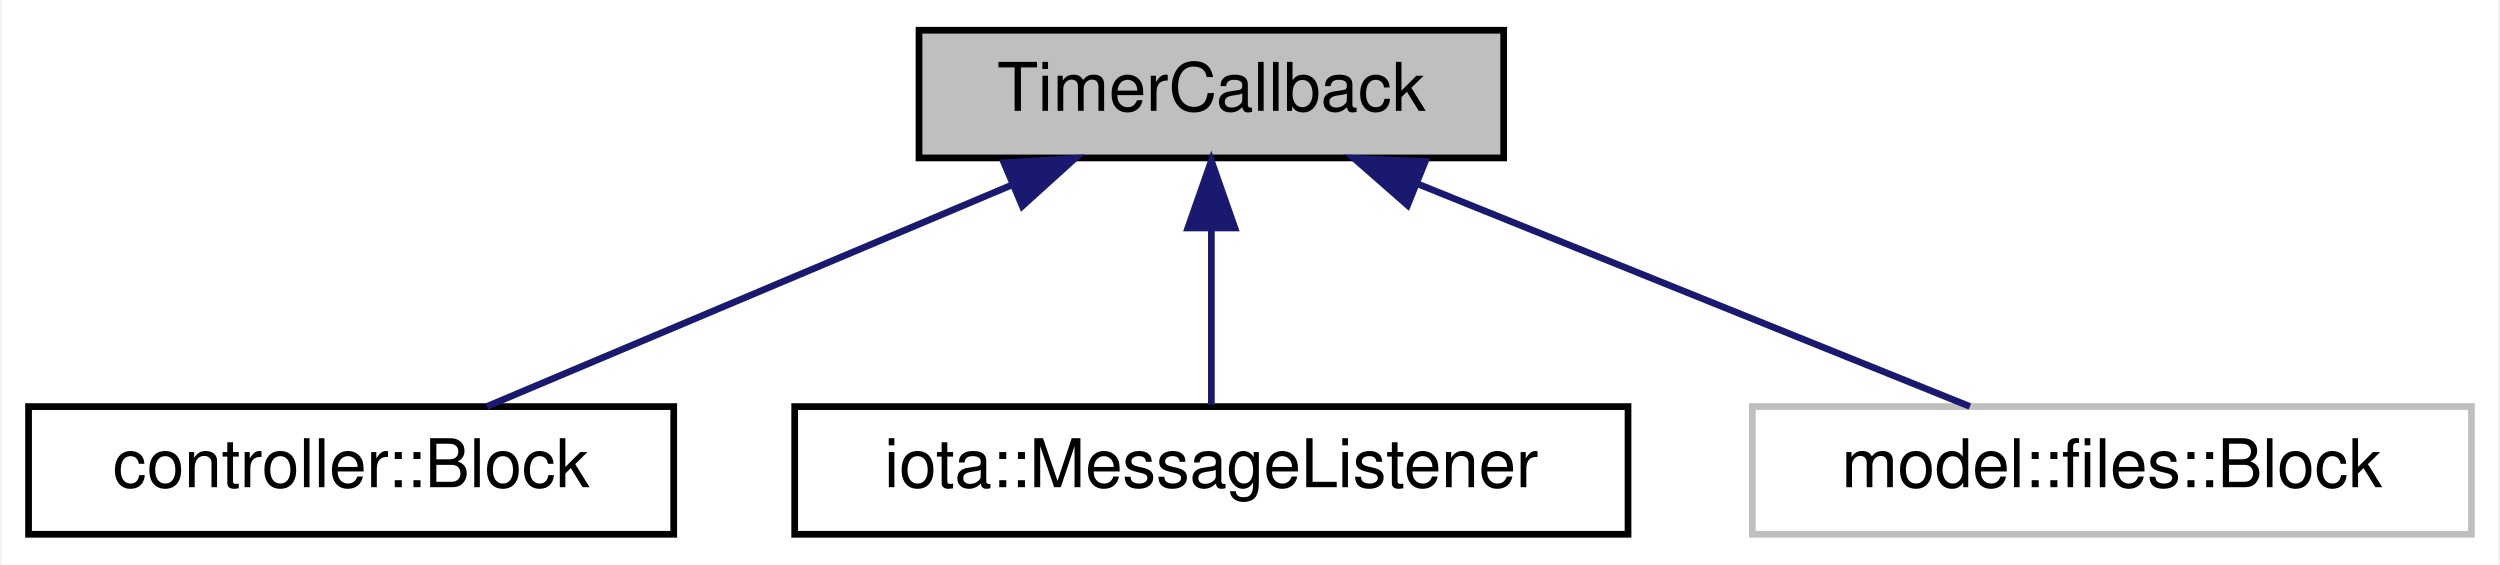
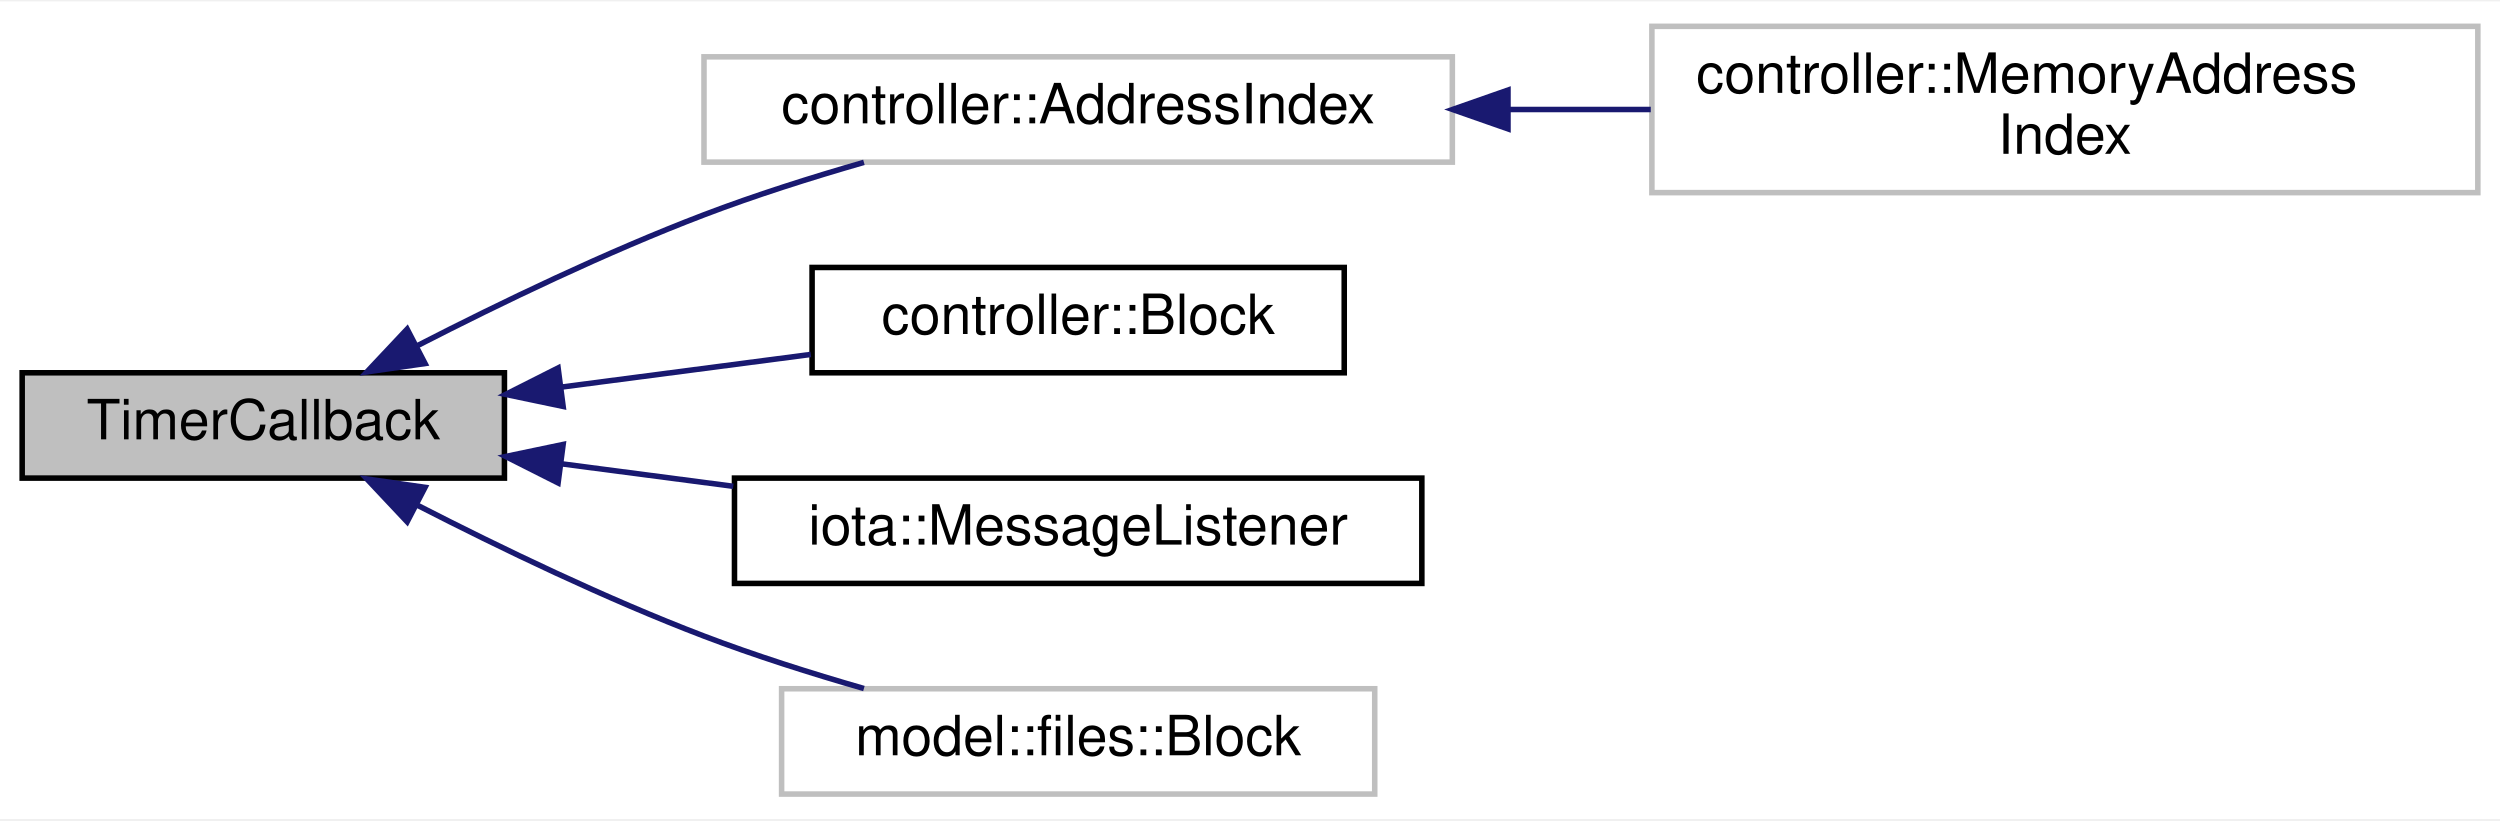
- <svg xmlns="http://www.w3.org/2000/svg" xmlns:xlink="http://www.w3.org/1999/xlink" width="372pt" height="84pt" viewBox="0.00 0.00 371.50 84.00">
-   <g id="graph0" class="graph" transform="scale(1 1) rotate(0) translate(4 80)">
-     <polygon fill="white" stroke="transparent" points="-4,4 -4,-80 367.5,-80 367.5,4 -4,4" />
+ <svg xmlns="http://www.w3.org/2000/svg" xmlns:xlink="http://www.w3.org/1999/xlink" width="451pt" height="148pt" viewBox="0.00 0.00 451.00 147.50">
+   <g id="graph0" class="graph" transform="scale(1 1) rotate(0) translate(4 143.5)">
+     <polygon fill="white" stroke="transparent" points="-4,4 -4,-143.5 447,-143.5 447,4 -4,4" />
    <g id="node1" class="node">
      <g id="a_node1">
        <a xlink:title=" ">
-           <polygon fill="#bfbfbf" stroke="black" points="132.5,-56.5 132.5,-75.5 219.5,-75.5 219.5,-56.5 132.5,-56.5" />
-           <text text-anchor="middle" x="176" y="-63.5" font-family="Helvetica,sans-Serif" font-size="10.00">TimerCallback</text>
+           <polygon fill="#bfbfbf" stroke="black" points="0,-57.5 0,-76.5 87,-76.5 87,-57.5 0,-57.5" />
+           <text text-anchor="middle" x="43.5" y="-64.5" font-family="Helvetica,sans-Serif" font-size="10.00">TimerCallback</text>
        </a>
      </g>
    </g>
    <g id="node2" class="node">
      <g id="a_node2">
-         <a xlink:href="classcontroller_1_1_block.html" target="_top" xlink:title="interface for adding and getting transactions from specific block">
-           <polygon fill="white" stroke="black" points="0,-0.5 0,-19.5 96,-19.5 96,-0.5 0,-0.5" />
-           <text text-anchor="middle" x="48" y="-7.5" font-family="Helvetica,sans-Serif" font-size="10.00">controller::Block</text>
+         <a xlink:href="classcontroller_1_1_address_index.html" target="_top" xlink:title=" ">
+           <polygon fill="white" stroke="#bfbfbf" points="123,-114.5 123,-133.5 258,-133.5 258,-114.5 123,-114.5" />
+           <text text-anchor="middle" x="190.5" y="-121.5" font-family="Helvetica,sans-Serif" font-size="10.00">controller::AddressIndex</text>
        </a>
      </g>
    </g>
    <g id="edge1" class="edge">
-       <path fill="none" stroke="midnightblue" d="M146.38,-52.5C122.38,-42.38 89.22,-28.39 68.19,-19.52" />
-       <polygon fill="midnightblue" stroke="midnightblue" points="145.14,-55.78 155.72,-56.44 147.86,-49.33 145.14,-55.78" />
+       <path fill="none" stroke="midnightblue" d="M71.35,-81.42C86.28,-89.08 105.36,-98.27 123,-105 132.2,-108.51 142.33,-111.72 151.85,-114.46" />
+       <polygon fill="midnightblue" stroke="midnightblue" points="72.68,-78.17 62.19,-76.66 69.45,-84.38 72.68,-78.17" />
+     </g>
+     <g id="node4" class="node">
+       <g id="a_node4">
+         <a xlink:href="classcontroller_1_1_block.html" target="_top" xlink:title="interface for adding and getting transactions from specific block">
+           <polygon fill="white" stroke="black" points="142.5,-76.5 142.5,-95.5 238.5,-95.5 238.5,-76.5 142.5,-76.5" />
+           <text text-anchor="middle" x="190.5" y="-83.5" font-family="Helvetica,sans-Serif" font-size="10.00">controller::Block</text>
+         </a>
+       </g>
+     </g>
+     <g id="edge3" class="edge">
+       <path fill="none" stroke="midnightblue" d="M97.2,-73.91C111.94,-75.84 127.86,-77.92 142.27,-79.81" />
+       <polygon fill="midnightblue" stroke="midnightblue" points="97.59,-70.43 87.22,-72.6 96.68,-77.37 97.59,-70.43" />
+     </g>
+     <g id="node5" class="node">
+       <g id="a_node5">
+         <a xlink:href="classiota_1_1_message_listener.html" target="_top" xlink:title="call iota regular and check if new message on the listening index are available">
+           <polygon fill="white" stroke="black" points="128.5,-38.5 128.5,-57.5 252.5,-57.5 252.5,-38.5 128.5,-38.5" />
+           <text text-anchor="middle" x="190.5" y="-45.5" font-family="Helvetica,sans-Serif" font-size="10.00">iota::MessageListener</text>
+         </a>
+       </g>
+     </g>
+     <g id="edge4" class="edge">
+       <path fill="none" stroke="midnightblue" d="M97.44,-60.06C107.46,-58.75 118.03,-57.37 128.28,-56.02" />
+       <polygon fill="midnightblue" stroke="midnightblue" points="96.68,-56.63 87.22,-61.4 97.59,-63.57 96.68,-56.63" />
+     </g>
+     <g id="node6" class="node">
+       <g id="a_node6">
+         <a xlink:href="classmodel_1_1files_1_1_block.html" target="_top" xlink:title=" ">
+           <polygon fill="white" stroke="#bfbfbf" points="137,-0.5 137,-19.5 244,-19.5 244,-0.5 137,-0.5" />
+           <text text-anchor="middle" x="190.5" y="-7.5" font-family="Helvetica,sans-Serif" font-size="10.00">model::files::Block</text>
+         </a>
+       </g>
+     </g>
+     <g id="edge5" class="edge">
+       <path fill="none" stroke="midnightblue" d="M71.35,-52.58C86.28,-44.92 105.36,-35.73 123,-29 132.2,-25.49 142.33,-22.28 151.85,-19.54" />
+       <polygon fill="midnightblue" stroke="midnightblue" points="69.45,-49.62 62.19,-57.34 72.68,-55.83 69.45,-49.62" />
    </g>
    <g id="node3" class="node">
      <g id="a_node3">
-         <a xlink:href="classiota_1_1_message_listener.html" target="_top" xlink:title="call iota regular and check if new message on the listening index are available">
-           <polygon fill="white" stroke="black" points="114,-0.5 114,-19.5 238,-19.5 238,-0.5 114,-0.5" />
-           <text text-anchor="middle" x="176" y="-7.5" font-family="Helvetica,sans-Serif" font-size="10.00">iota::MessageListener</text>
+         <a xlink:href="classcontroller_1_1_memory_address_index.html" target="_top" xlink:title=" ">
+           <polygon fill="white" stroke="#bfbfbf" points="294,-109 294,-139 443,-139 443,-109 294,-109" />
+           <text text-anchor="start" x="302" y="-127" font-family="Helvetica,sans-Serif" font-size="10.00">controller::MemoryAddress</text>
+           <text text-anchor="middle" x="368.5" y="-116" font-family="Helvetica,sans-Serif" font-size="10.00">Index</text>
        </a>
      </g>
    </g>
    <g id="edge2" class="edge">
-       <path fill="none" stroke="midnightblue" d="M176,-45.8C176,-36.91 176,-26.78 176,-19.75" />
-       <polygon fill="midnightblue" stroke="midnightblue" points="172.5,-46.08 176,-56.08 179.5,-46.08 172.5,-46.08" />
-     </g>
-     <g id="node4" class="node">
-       <g id="a_node4">
-         <a xlink:href="classmodel_1_1files_1_1_block.html" target="_top" xlink:title=" ">
-           <polygon fill="white" stroke="#bfbfbf" points="256.5,-0.5 256.5,-19.5 363.5,-19.5 363.5,-0.5 256.5,-0.5" />
-           <text text-anchor="middle" x="310" y="-7.5" font-family="Helvetica,sans-Serif" font-size="10.00">model::files::Block</text>
-         </a>
-       </g>
-     </g>
-     <g id="edge3" class="edge">
-       <path fill="none" stroke="midnightblue" d="M206.68,-52.64C231.82,-42.5 266.75,-28.43 288.87,-19.52" />
-       <polygon fill="midnightblue" stroke="midnightblue" points="205.2,-49.46 197.23,-56.44 207.82,-55.95 205.2,-49.46" />
+       <path fill="none" stroke="midnightblue" d="M268.28,-124C276.75,-124 285.37,-124 293.8,-124" />
+       <polygon fill="midnightblue" stroke="midnightblue" points="268.04,-120.5 258.04,-124 268.04,-127.5 268.04,-120.5" />
    </g>
  </g>
</svg>
